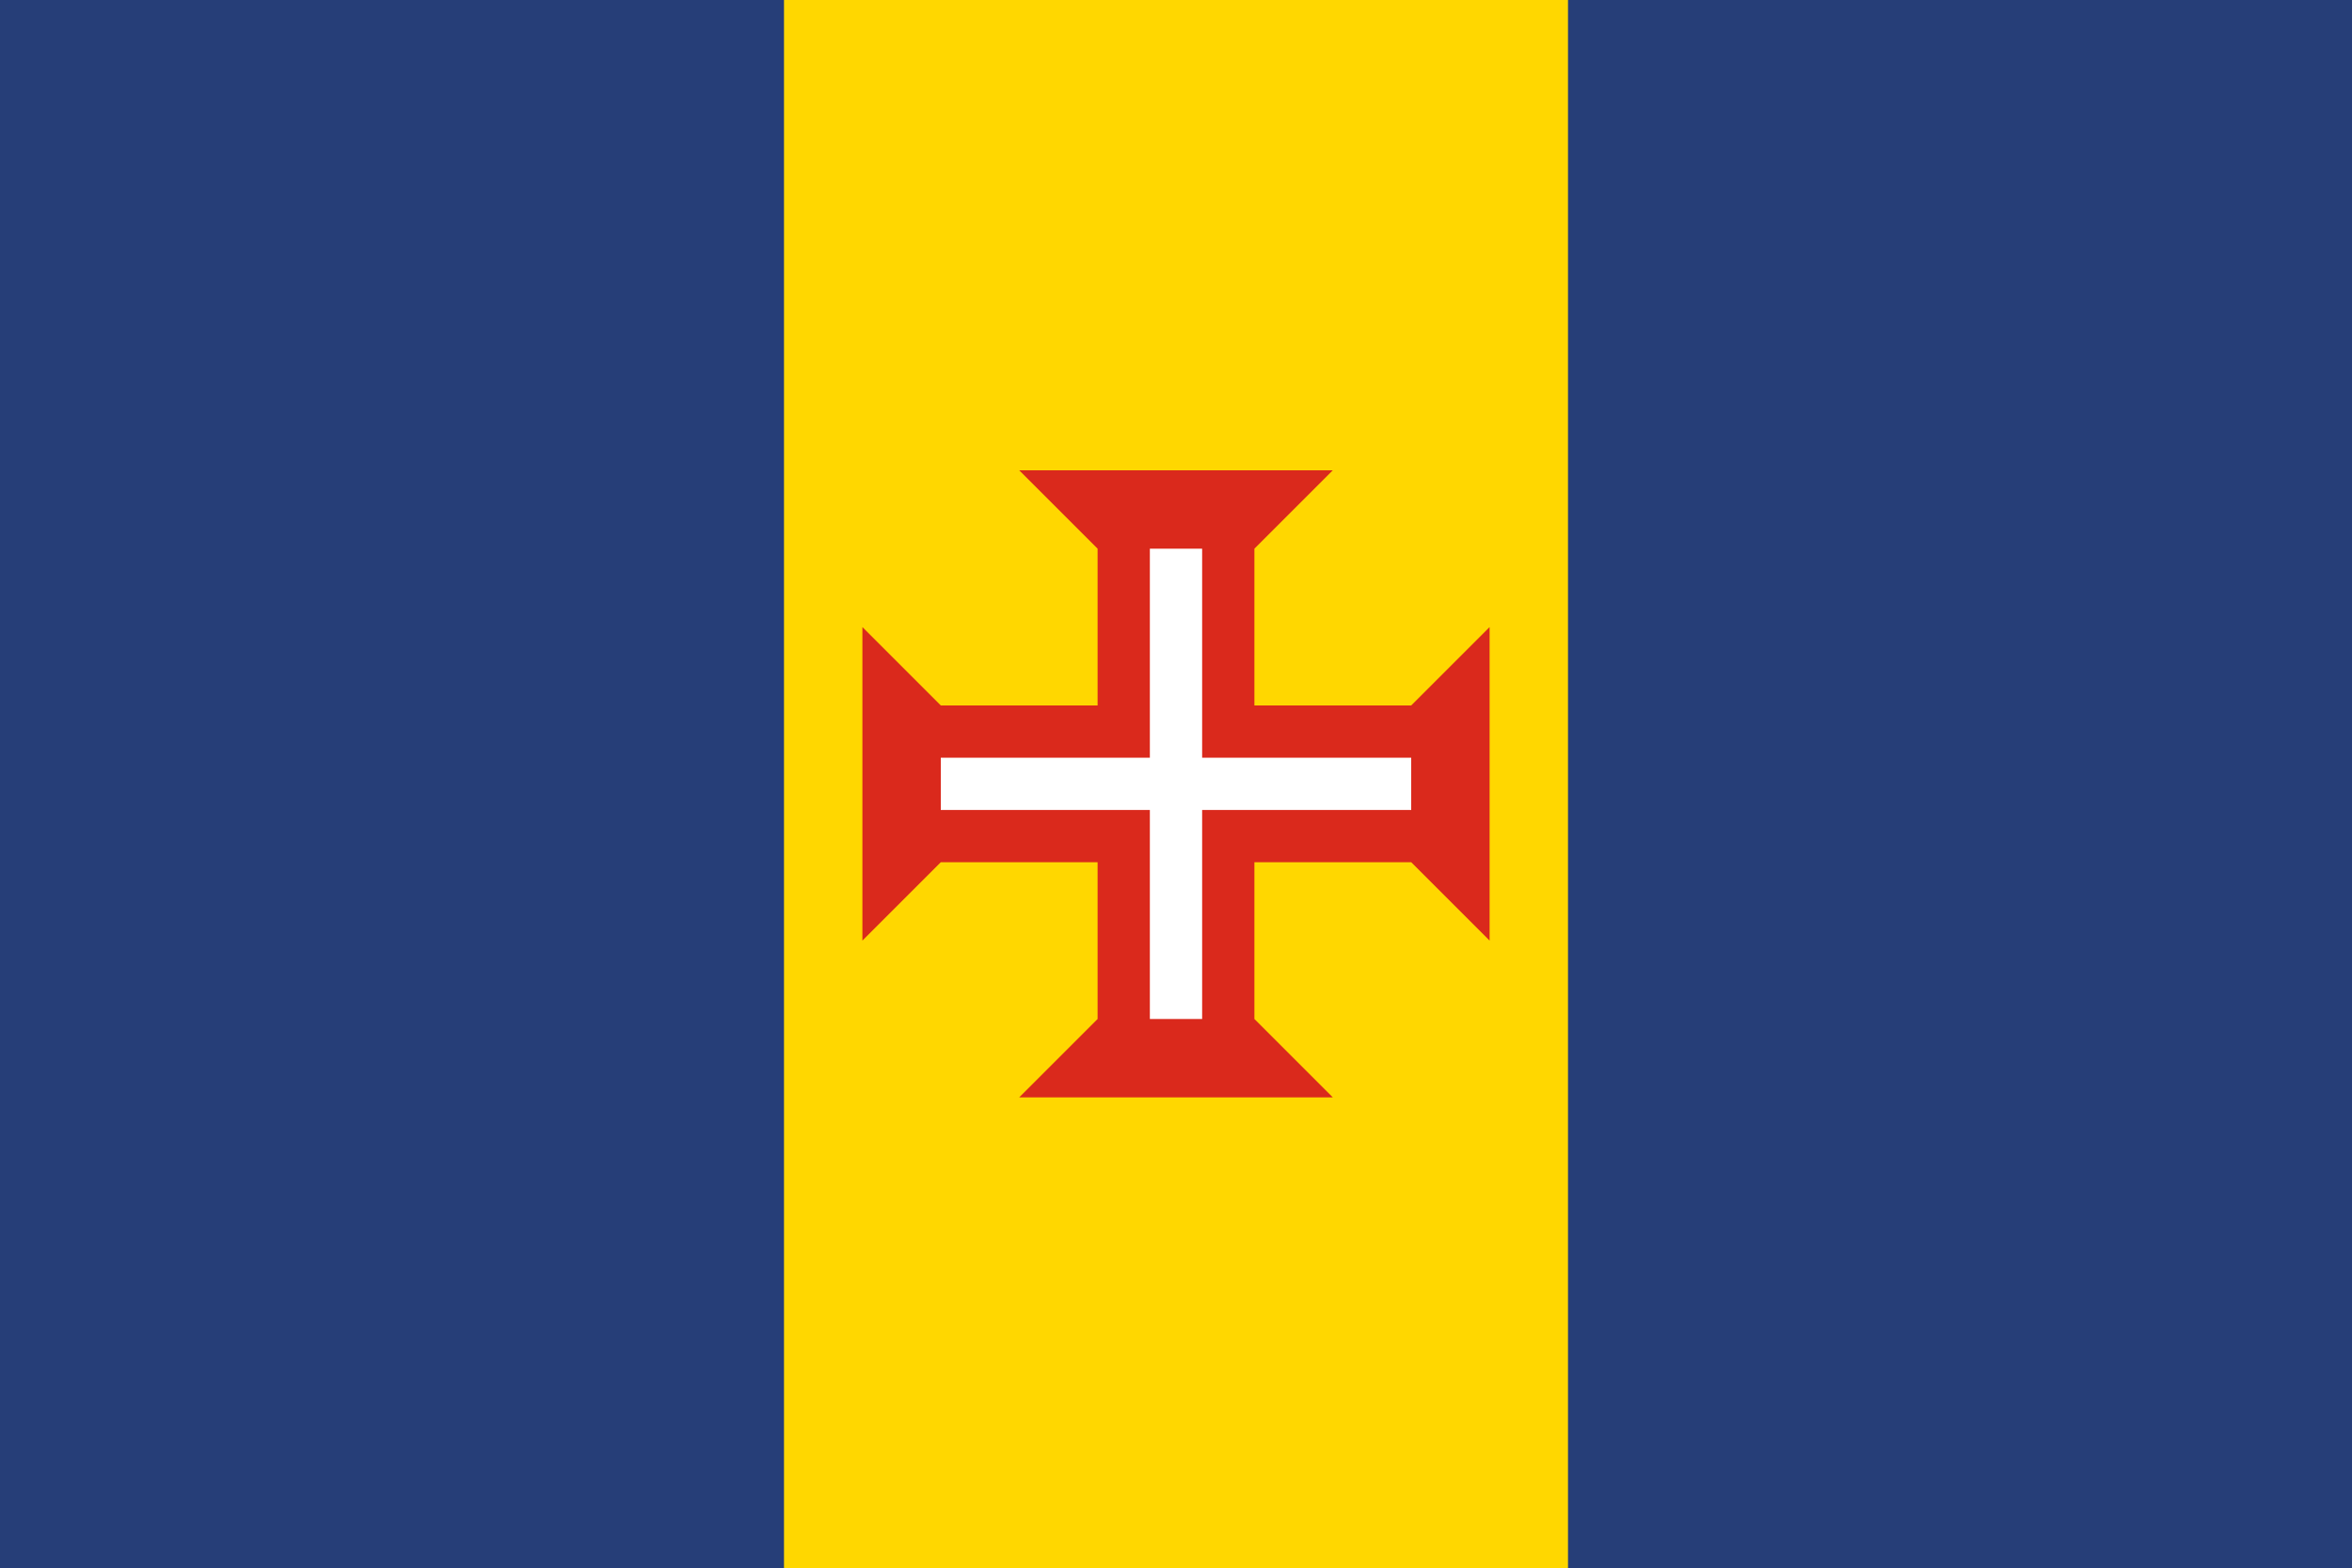
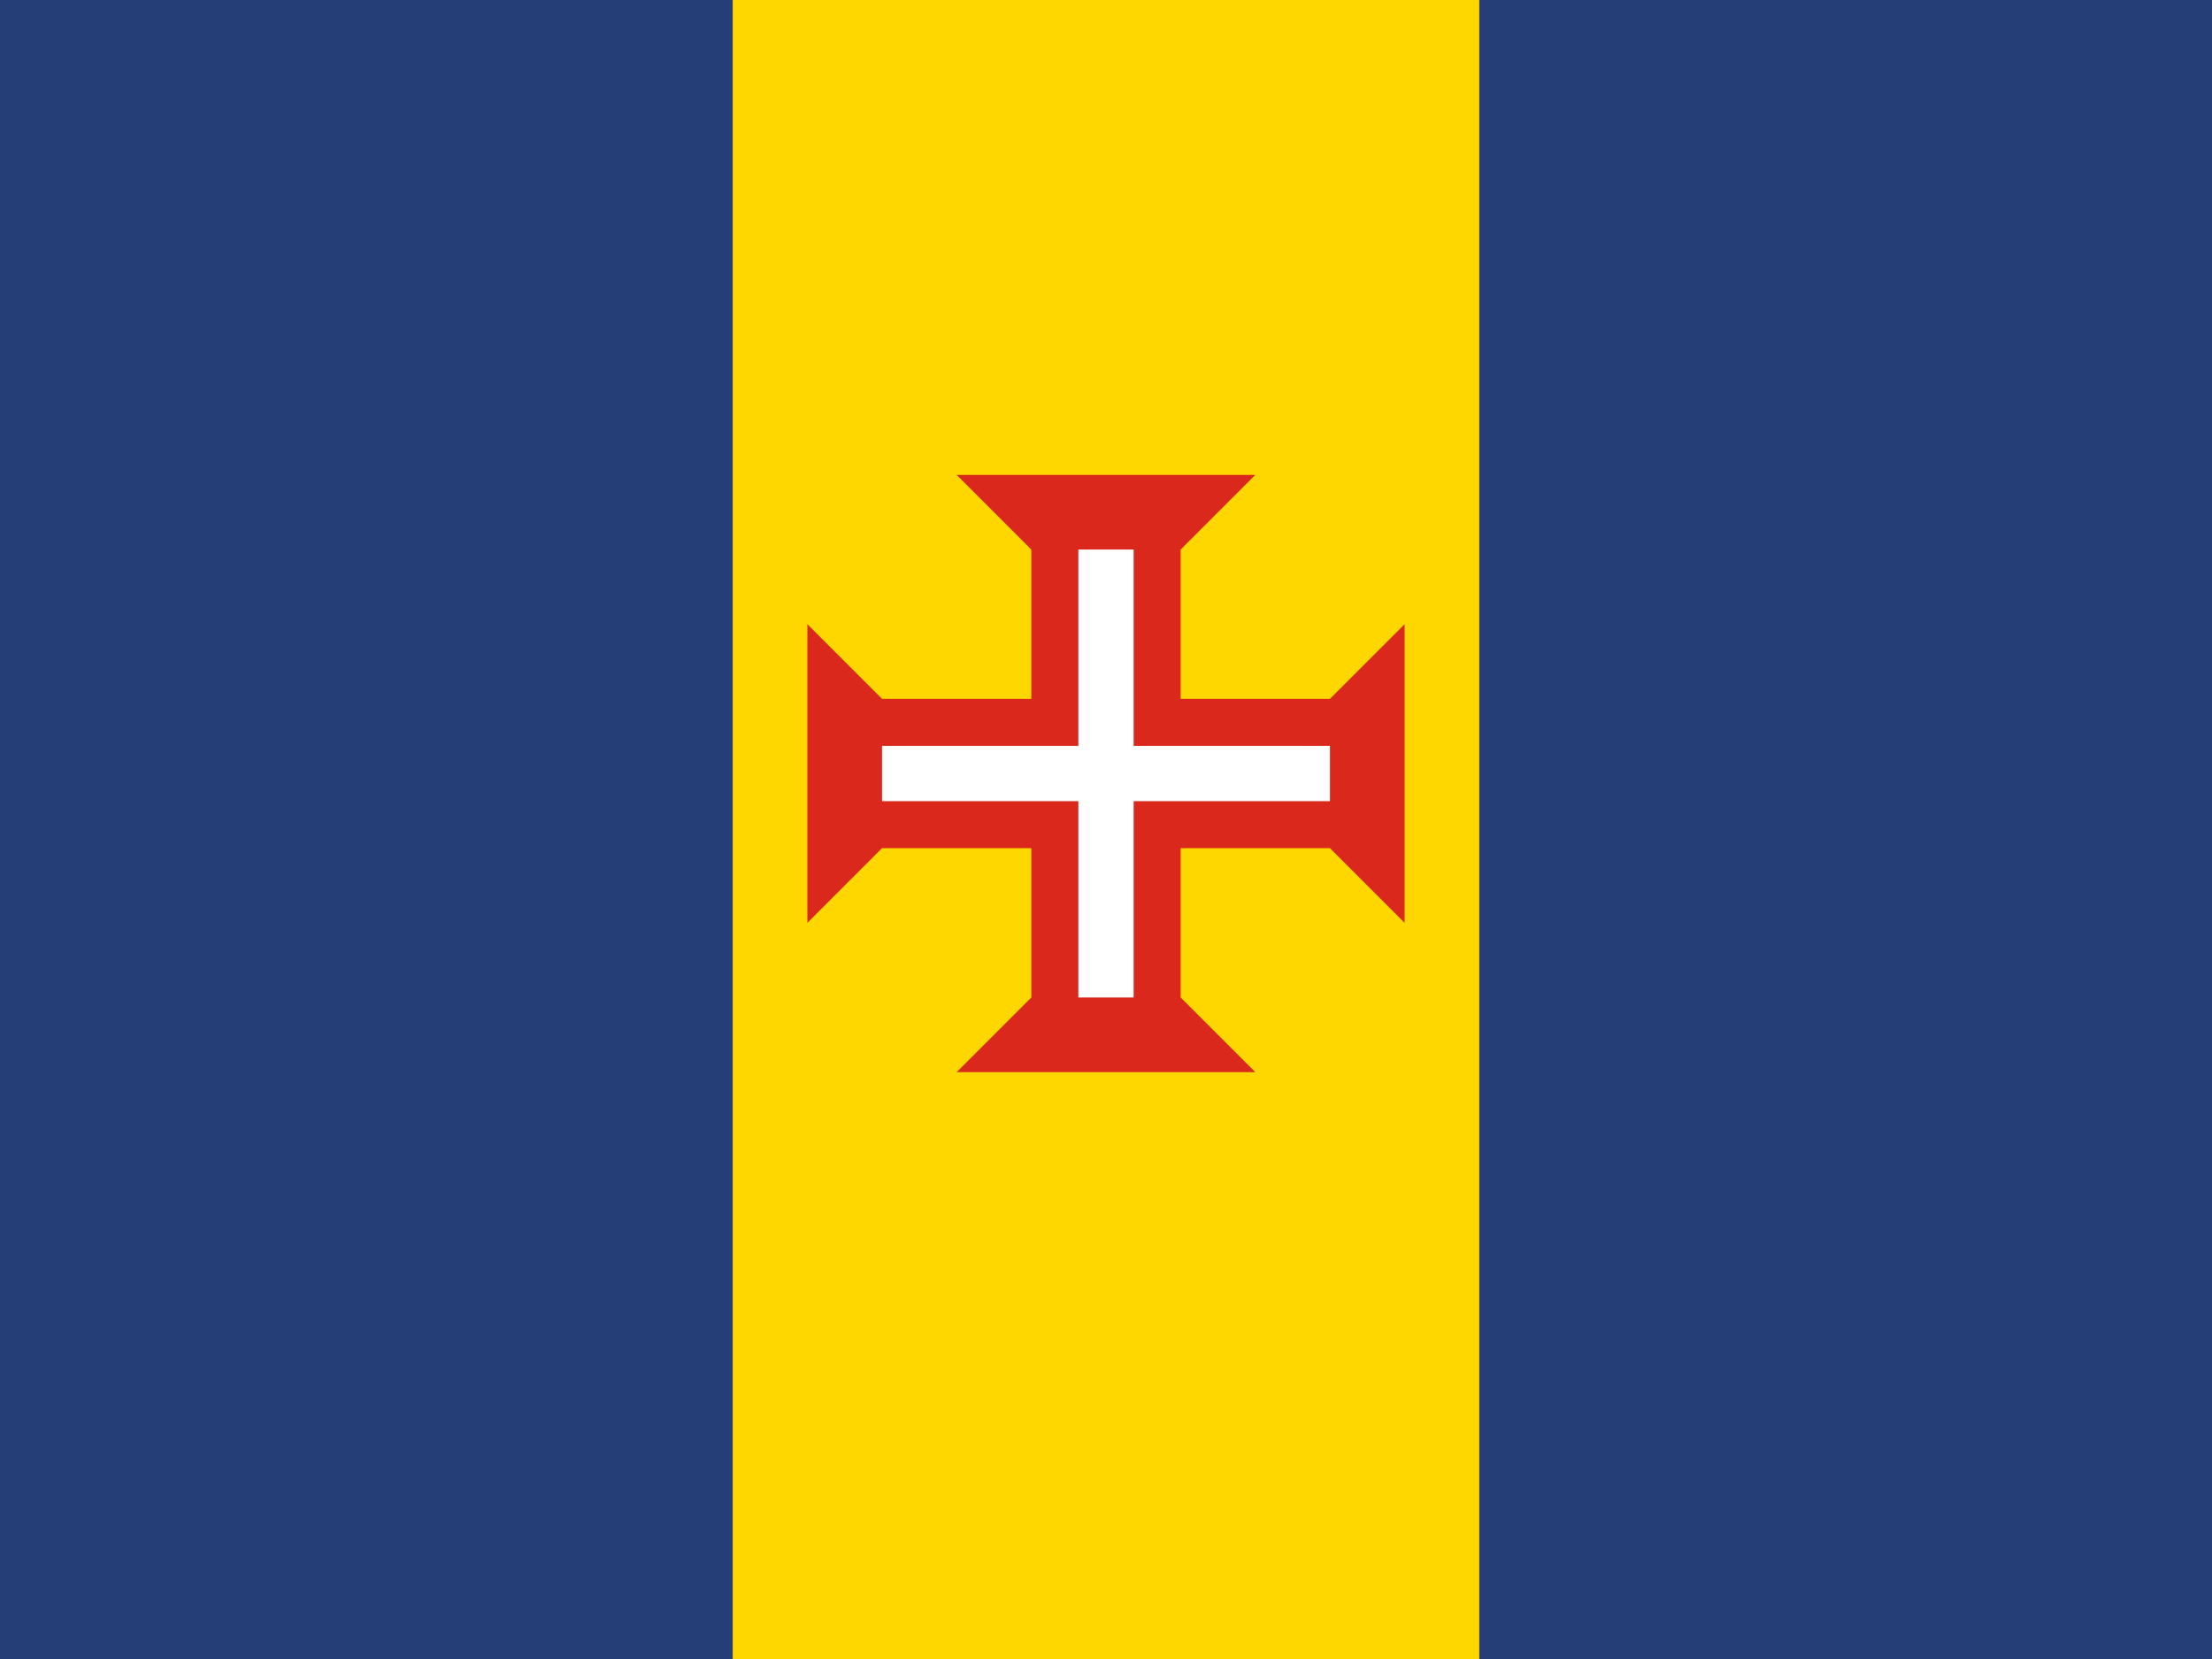
- <svg xmlns="http://www.w3.org/2000/svg" width="1200" height="800" viewBox="0 0 180 120">
-   <path fill="#263E78" d="m0,0h180v129H0" />
-   <path fill="#FFD700" d="m60,0h60v129H60" />
-   <path fill="#DA291C" d="m90,48 12-12H78m0,48h24l-12-12m12-12 12,12V48m-48,0v24l12-12m-6,6h36V54H72m12-12v36h12V42" />
-   <path stroke="#FFF" stroke-width="4" d="m90,42v36m18-18H72" />
+ <svg xmlns="http://www.w3.org/2000/svg" id="flag-icons-mc" version="1.1" viewBox="0 0 640 480">
+   <defs>
+     <style>
+       .cls-1 {
+         fill: #000;
+         stroke: #fff;
+         stroke-miterlimit: 26.7;
+         stroke-width: 16px;
+       }
+ 
+       .cls-2 {
+         fill: #da291c;
+       }
+ 
+       .cls-2, .cls-3, .cls-4 {
+         stroke-width: 0px;
+       }
+ 
+       .cls-3 {
+         fill: #263e78;
+       }
+ 
+       .cls-4 {
+         fill: gold;
+       }
+     </style>
+   </defs>
+   <path class="cls-3" d="M0,0h640v480H0" />
+   <path class="cls-4" d="M212,0h216v480h-216" />
+   <path class="cls-2" d="M320,180.6l43.2-43.2h-86.4M276.8,310.2h86.4l-43.2-43.2M363.2,223.8l43.2,43.2v-86.4M233.6,180.6v86.4l43.2-43.2M255.2,245.4h129.6v-43.2h-129.6M298.4,159v129.6h43.2v-129.6" />
+   <path class="cls-1" d="M320,159v129.6M384.8,223.8h-129.6" />
</svg>
